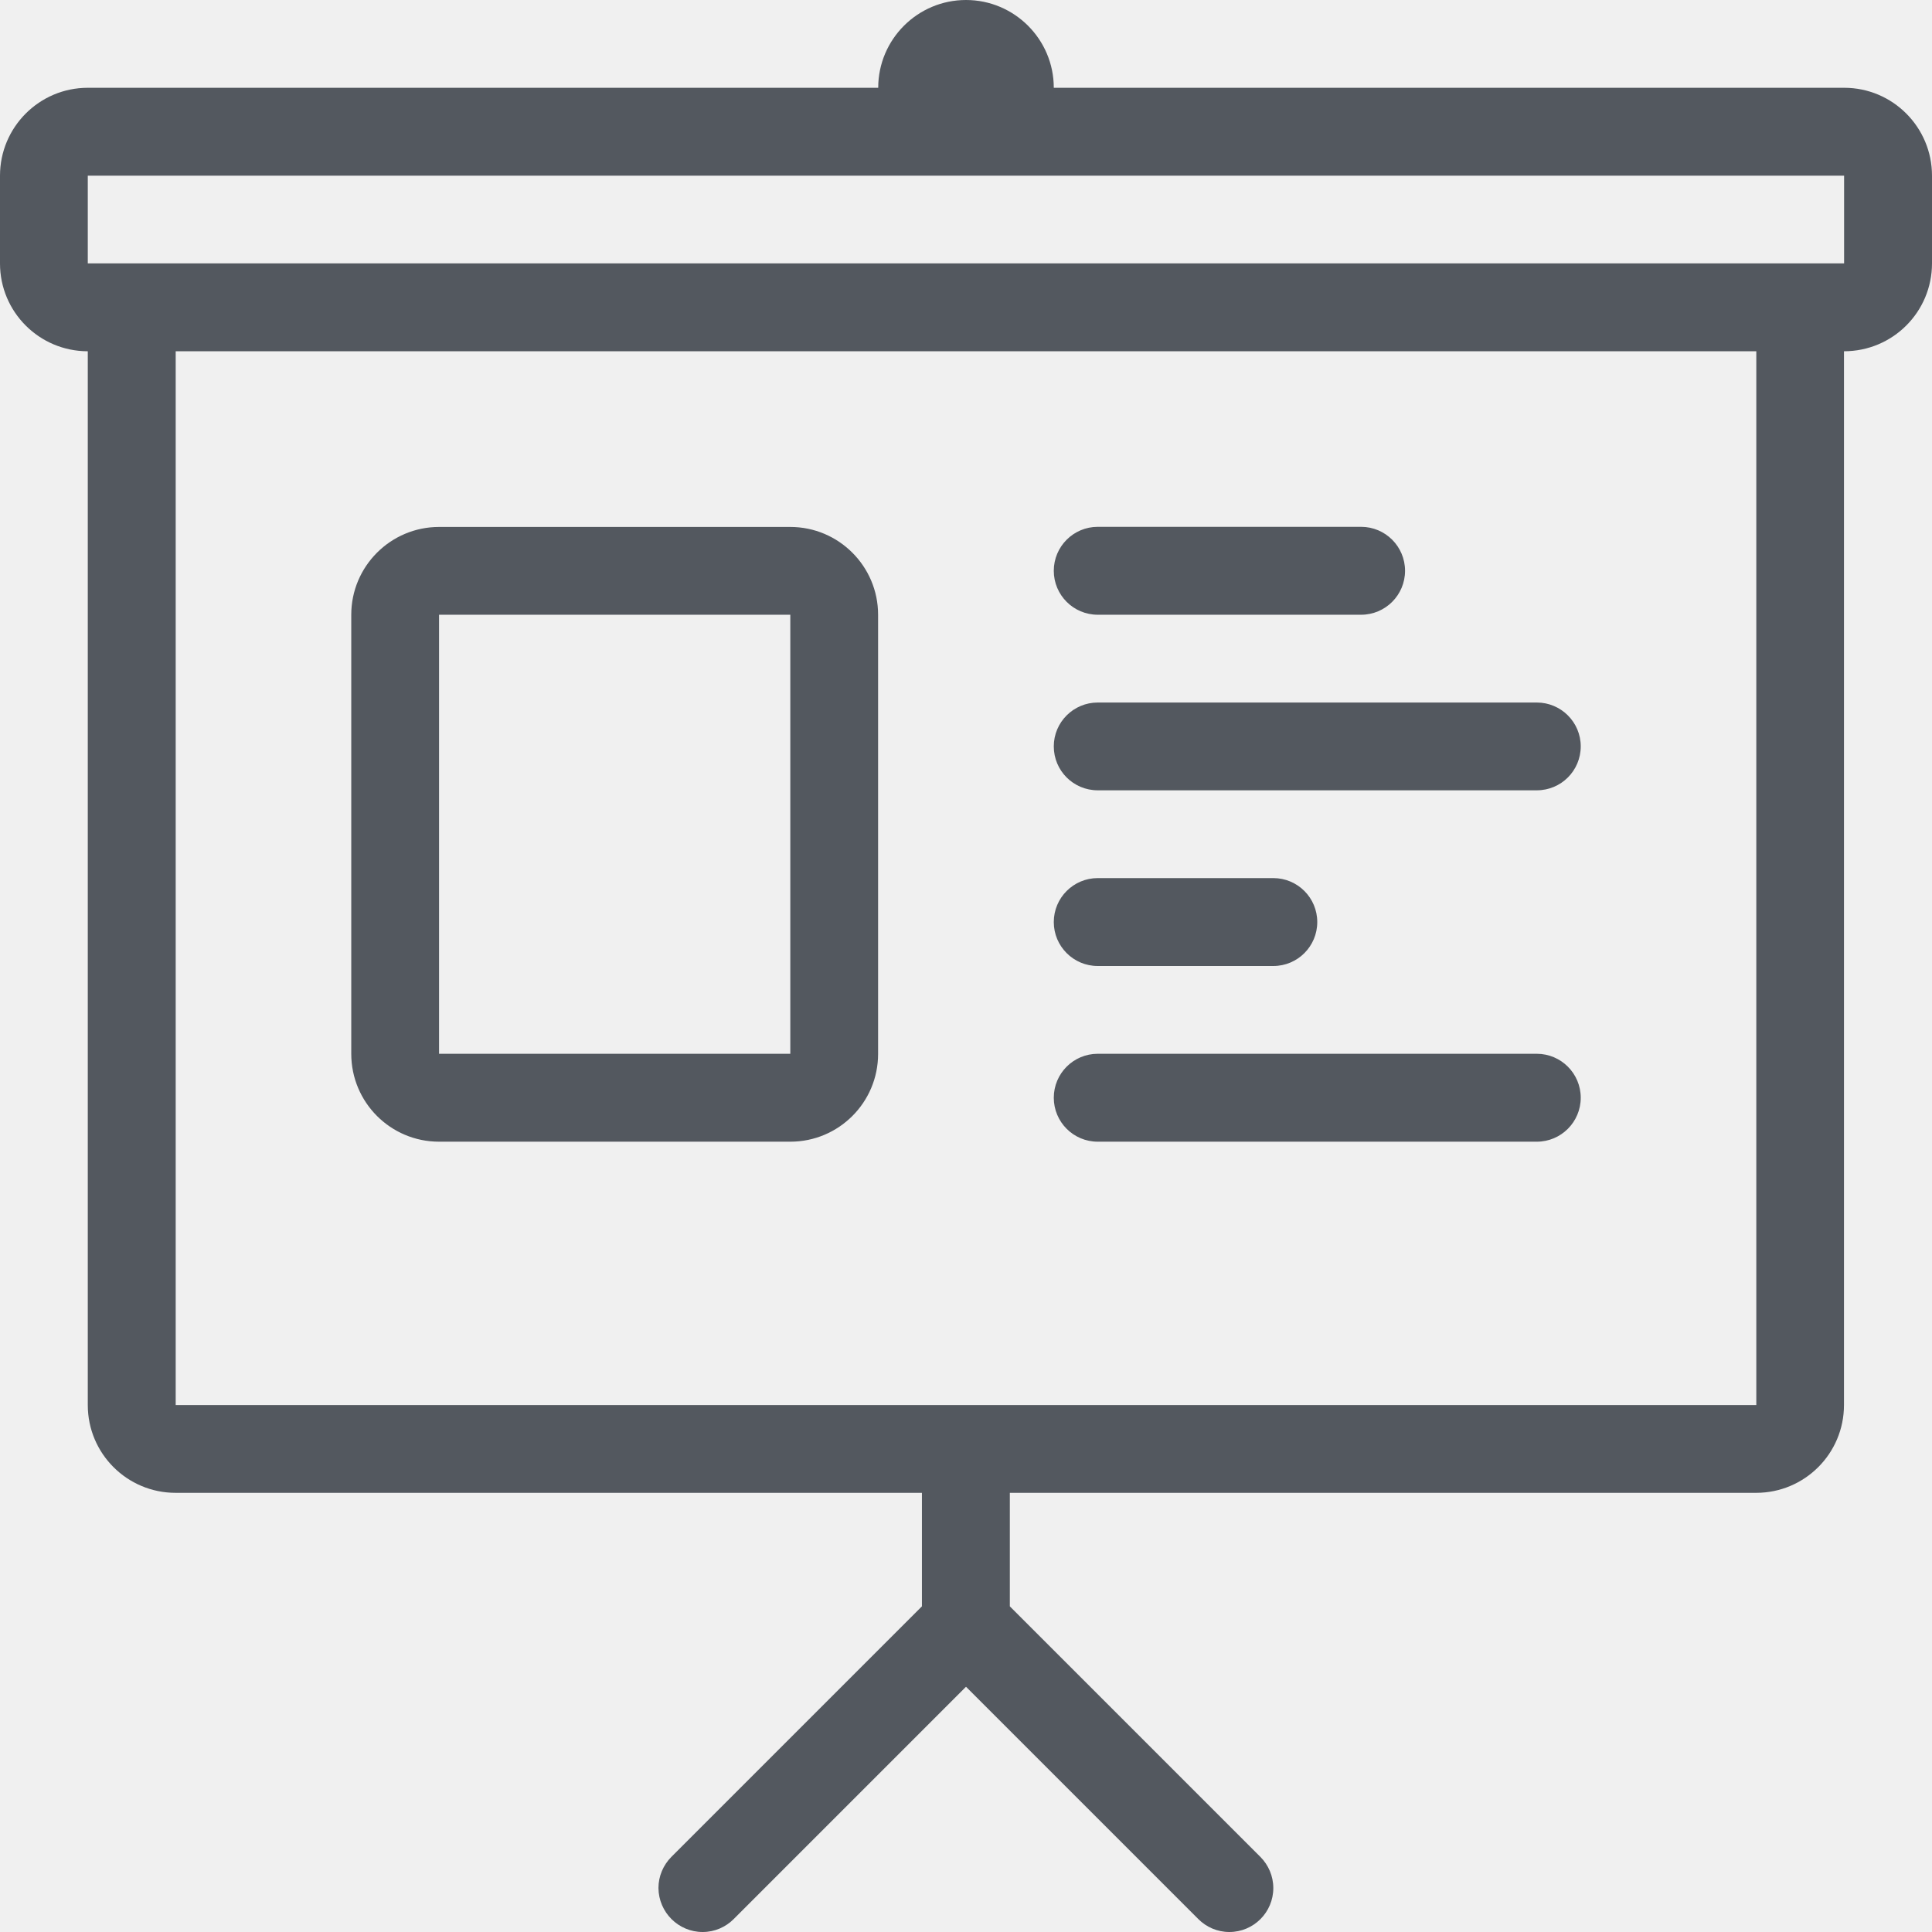
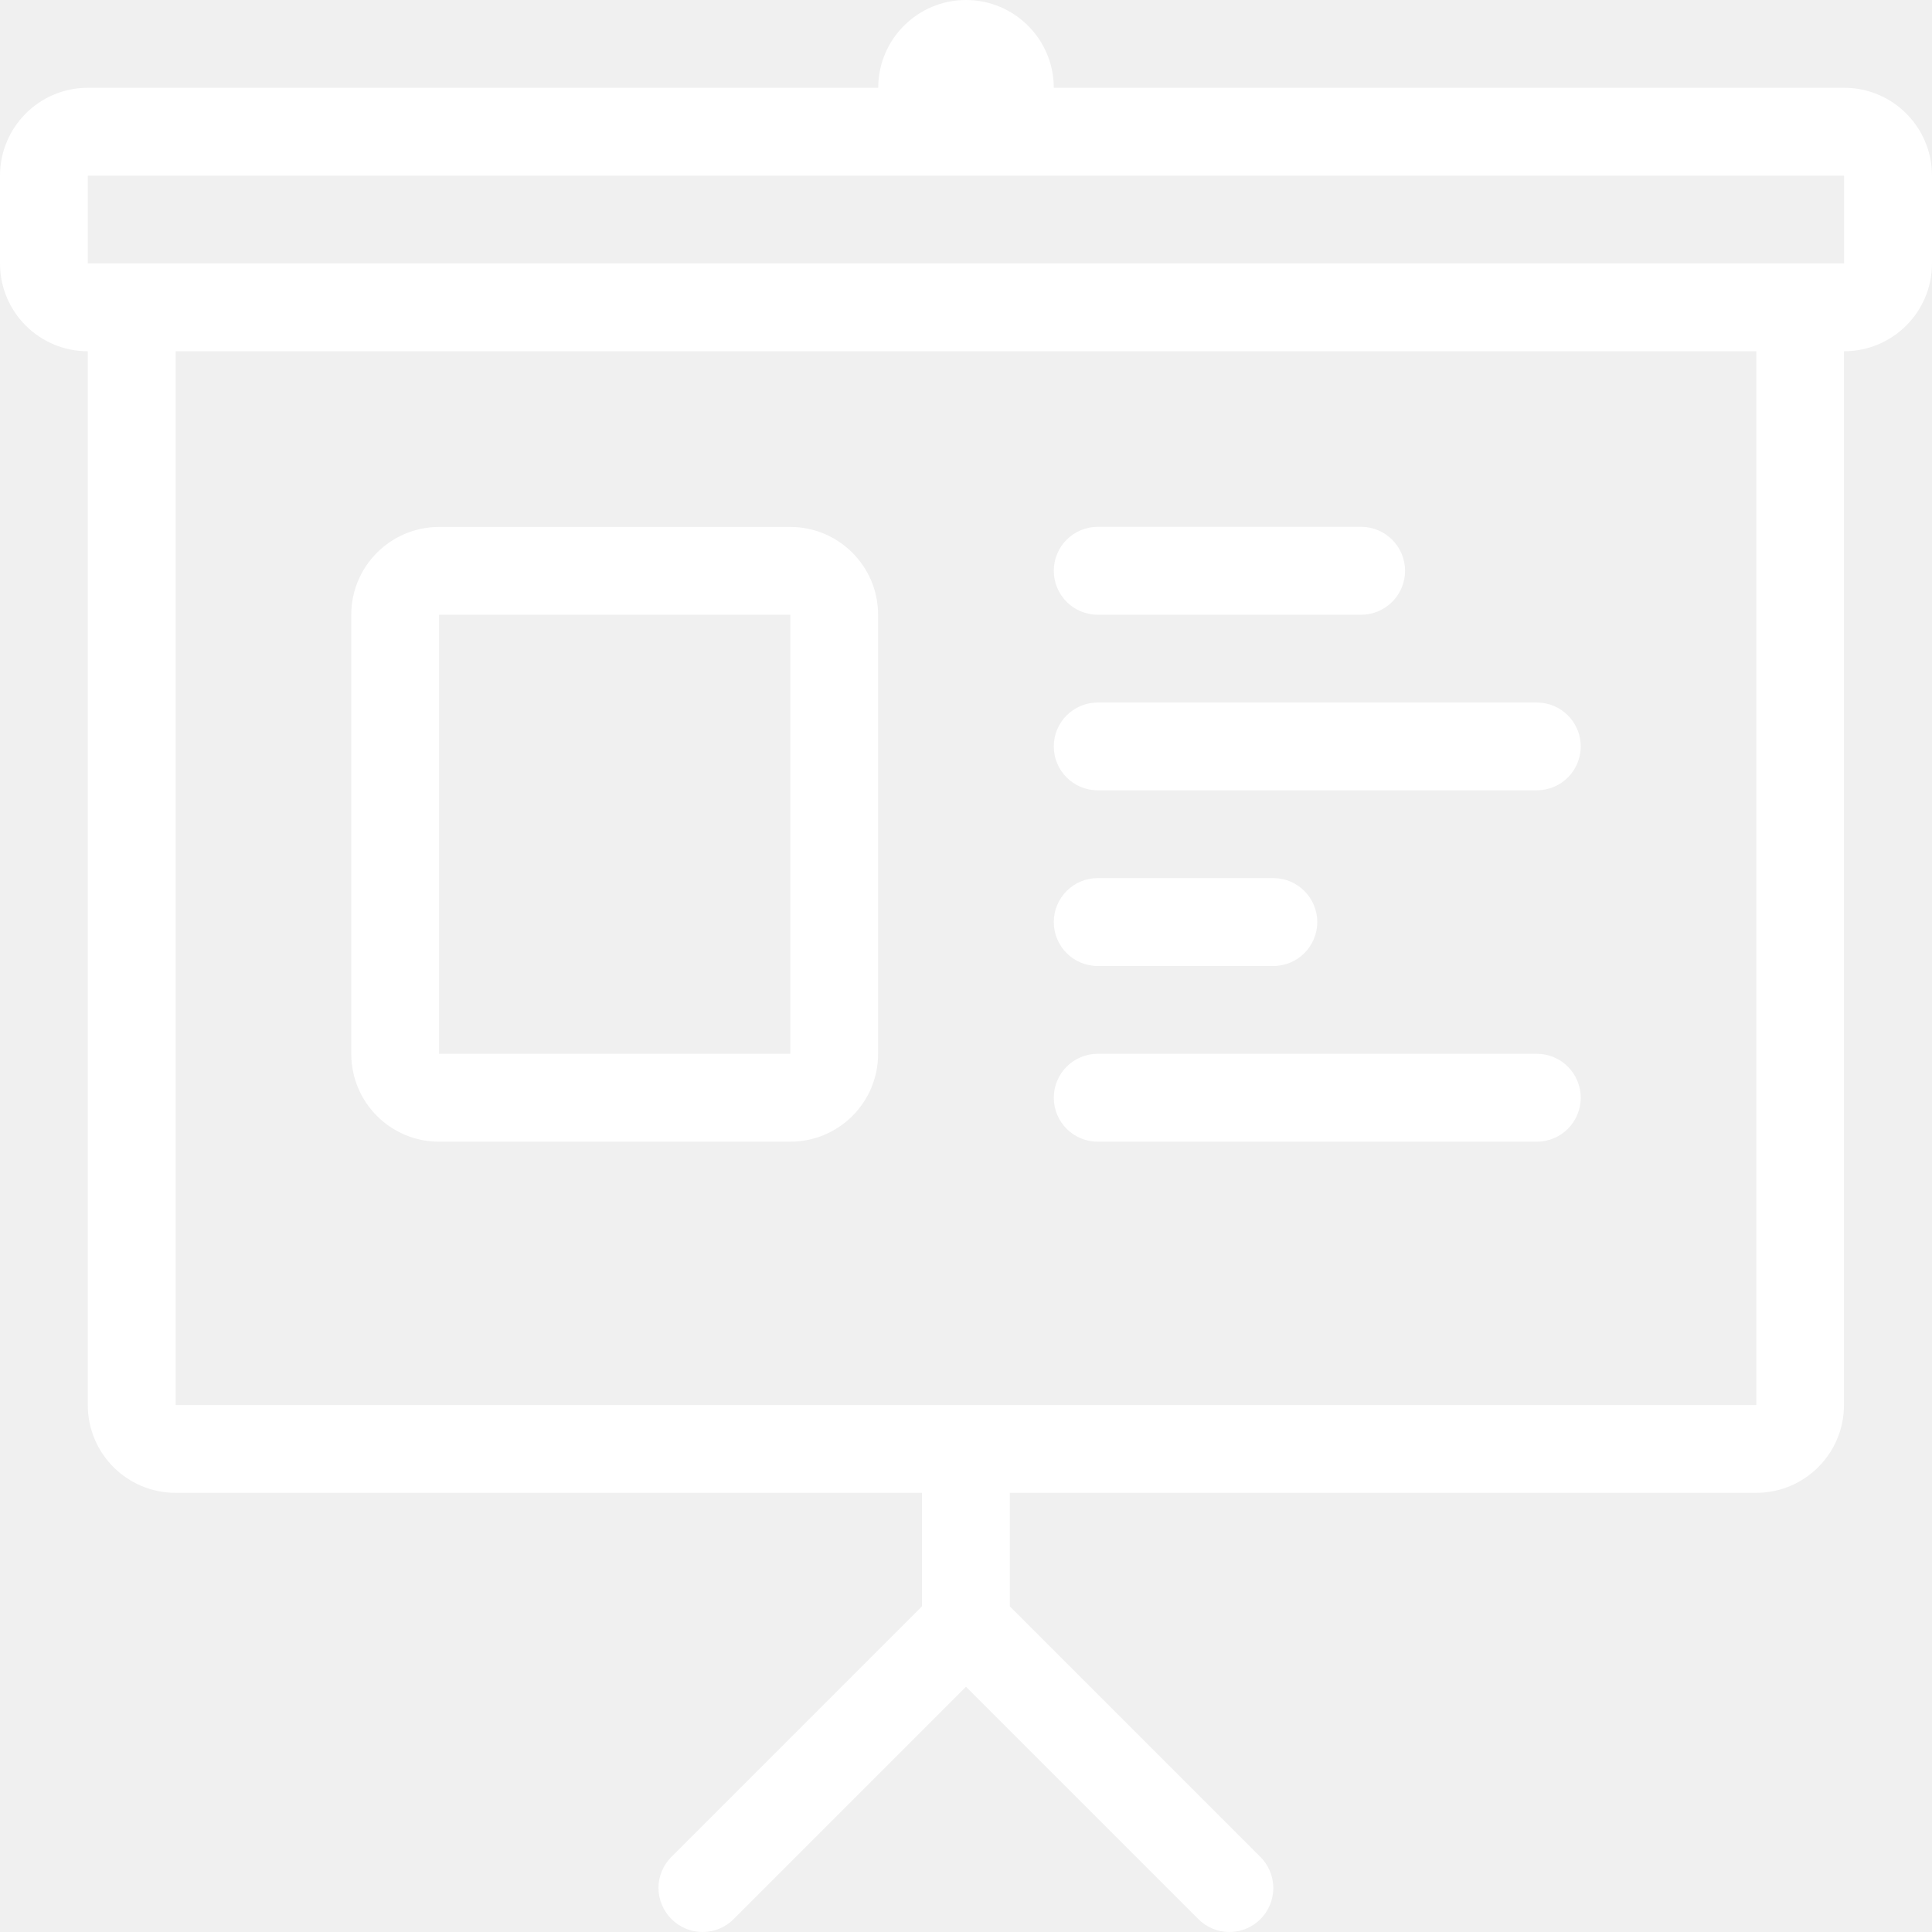
- <svg xmlns="http://www.w3.org/2000/svg" xmlns:xlink="http://www.w3.org/1999/xlink" version="1.1" id="Layer_1" x="0px" y="0px" viewBox="0 0 16 16" enable-background="new 0 0 16 16" xml:space="preserve">
+ <svg xmlns="http://www.w3.org/2000/svg" xmlns:xlink="http://www.w3.org/1999/xlink" version="1.1" id="Layer_1" x="0px" y="0px" viewBox="-503 377 16 16" enable-background="new -503 377 16 16" xml:space="preserve">
  <g>
-     <defs>
-       <rect id="SVGID_1_" width="16" height="16" />
-     </defs>
-     <clipPath id="SVGID_2_">
-       <use xlink:href="#SVGID_1_" overflow="visible" />
-     </clipPath>
-     <rect opacity="0" clip-path="url(#SVGID_2_)" fill="#FFFFFF" width="16" height="16" />
-     <path clip-path="url(#SVGID_2_)" fill-rule="evenodd" clip-rule="evenodd" fill="#53585F" d="M9.091,6.545h3.636   c0.201,0,0.364-0.162,0.364-0.364c0-0.2-0.163-0.363-0.364-0.363H9.091c-0.201,0-0.364,0.163-0.364,0.363   C8.727,6.383,8.89,6.545,9.091,6.545 M9.091,5.091h2.181c0.201,0,0.364-0.163,0.364-0.364s-0.163-0.364-0.364-0.364H9.091   c-0.201,0-0.364,0.163-0.364,0.364S8.89,5.091,9.091,5.091 M9.091,8h1.454c0.201,0,0.364-0.163,0.364-0.364   c0-0.201-0.163-0.364-0.364-0.364H9.091c-0.201,0-0.364,0.163-0.364,0.364C8.727,7.837,8.89,8,9.091,8 M3.636,9.455h2.909   c0.401,0,0.727-0.325,0.727-0.727V5.091c0-0.401-0.326-0.727-0.727-0.727H3.636c-0.401,0-0.727,0.326-0.727,0.727v3.636   C2.909,9.13,3.235,9.455,3.636,9.455 M3.636,5.091h2.909v3.636H3.636V5.091z M9.091,9.455h3.636c0.201,0,0.364-0.163,0.364-0.364   c0-0.201-0.163-0.364-0.364-0.364H9.091c-0.201,0-0.364,0.163-0.364,0.364C8.727,9.292,8.89,9.455,9.091,9.455 M15.273,0.727H8.727   C8.727,0.326,8.401,0,8,0C7.599,0,7.273,0.326,7.273,0.727H0.727C0.326,0.727,0,1.053,0,1.455v0.727   c0,0.402,0.326,0.727,0.727,0.727v8.727c0,0.402,0.326,0.727,0.727,0.727h6.181v0.94l-2.076,2.076   c-0.065,0.066-0.106,0.157-0.106,0.257C5.455,15.837,5.618,16,5.819,16c0.1,0,0.191-0.041,0.257-0.107L8,13.969l1.924,1.924   C9.99,15.959,10.081,16,10.181,16c0.201,0,0.364-0.163,0.364-0.364c0-0.1-0.041-0.191-0.106-0.257l-2.076-2.076v-0.94h6.181   c0.401,0,0.727-0.325,0.727-0.727V2.909C15.674,2.909,16,2.584,16,2.181V1.455C16,1.053,15.674,0.727,15.273,0.727 M14.545,11.636   H1.455V2.909h13.09V11.636z M15.273,2.181H0.727V1.455h14.545V2.181z" />
+     <g>
+       <defs>
+         <rect id="SVGID_1_" x="-503" y="377" width="16" height="16" />
+       </defs>
+       <clipPath id="SVGID_2_">
+         <use xlink:href="#SVGID_1_" overflow="visible" />
+       </clipPath>
+       <rect x="-503" y="377" clip-path="url(#SVGID_2_)" fill="#FFFFFF" fill-opacity="0" width="16" height="16" />
+     </g>
+     <g>
+       <defs>
+         <rect id="SVGID_3_" x="-503" y="377" width="16" height="16" />
+       </defs>
+       <clipPath id="SVGID_4_">
+         <use xlink:href="#SVGID_3_" overflow="visible" />
+       </clipPath>
+       <path clip-path="url(#SVGID_4_)" fill="#FFFFFF" d="M-493.909,383.545h3.636c0.201,0,0.364-0.162,0.364-0.364    c0-0.2-0.163-0.363-0.364-0.363h-3.636c-0.201,0-0.364,0.163-0.364,0.363C-494.273,383.383-494.11,383.545-493.909,383.545     M-493.909,382.091h2.181c0.201,0,0.364-0.163,0.364-0.364c0-0.201-0.163-0.364-0.364-0.364h-2.181    c-0.201,0-0.364,0.163-0.364,0.364C-494.273,381.928-494.11,382.091-493.909,382.091 M-493.909,385h1.454    c0.201,0,0.364-0.163,0.364-0.364c0-0.201-0.163-0.364-0.364-0.364h-1.454c-0.201,0-0.364,0.163-0.364,0.364    C-494.273,384.837-494.11,385-493.909,385 M-499.364,386.455h2.909c0.401,0,0.727-0.325,0.727-0.727v-3.637    c0-0.401-0.326-0.727-0.727-0.727h-2.909c-0.401,0-0.727,0.326-0.727,0.727v3.636    C-500.091,386.13-499.765,386.455-499.364,386.455 M-499.364,382.091h2.909v3.636h-2.909V382.091z M-493.909,386.455h3.636    c0.201,0,0.364-0.163,0.364-0.364s-0.163-0.364-0.364-0.364h-3.636c-0.201,0-0.364,0.163-0.364,0.364    S-494.11,386.455-493.909,386.455 M-487.727,377.727h-6.546c0-0.401-0.326-0.727-0.727-0.727s-0.727,0.326-0.727,0.727h-6.546    c-0.401,0-0.727,0.326-0.727,0.728v0.727c0,0.402,0.326,0.727,0.727,0.727v8.727c0,0.402,0.326,0.727,0.727,0.727h6.181v0.94    l-2.076,2.076c-0.065,0.066-0.106,0.157-0.106,0.257c0.002,0.201,0.165,0.364,0.366,0.364c0.1,0,0.191-0.041,0.257-0.107    l1.924-1.924l1.924,1.924c0.066,0.066,0.157,0.107,0.257,0.107c0.201,0,0.364-0.163,0.364-0.364c0-0.1-0.041-0.191-0.106-0.257    l-2.076-2.076v-0.94h6.181c0.401,0,0.727-0.325,0.727-0.727v-8.727c0.403,0,0.729-0.325,0.729-0.728v-0.726    C-487,378.053-487.326,377.727-487.727,377.727 M-488.455,388.636h-13.09v-8.727h13.09V388.636z M-487.727,379.181h-14.546v-0.726    h14.545v0.726H-487.727z" />
+     </g>
  </g>
</svg>
